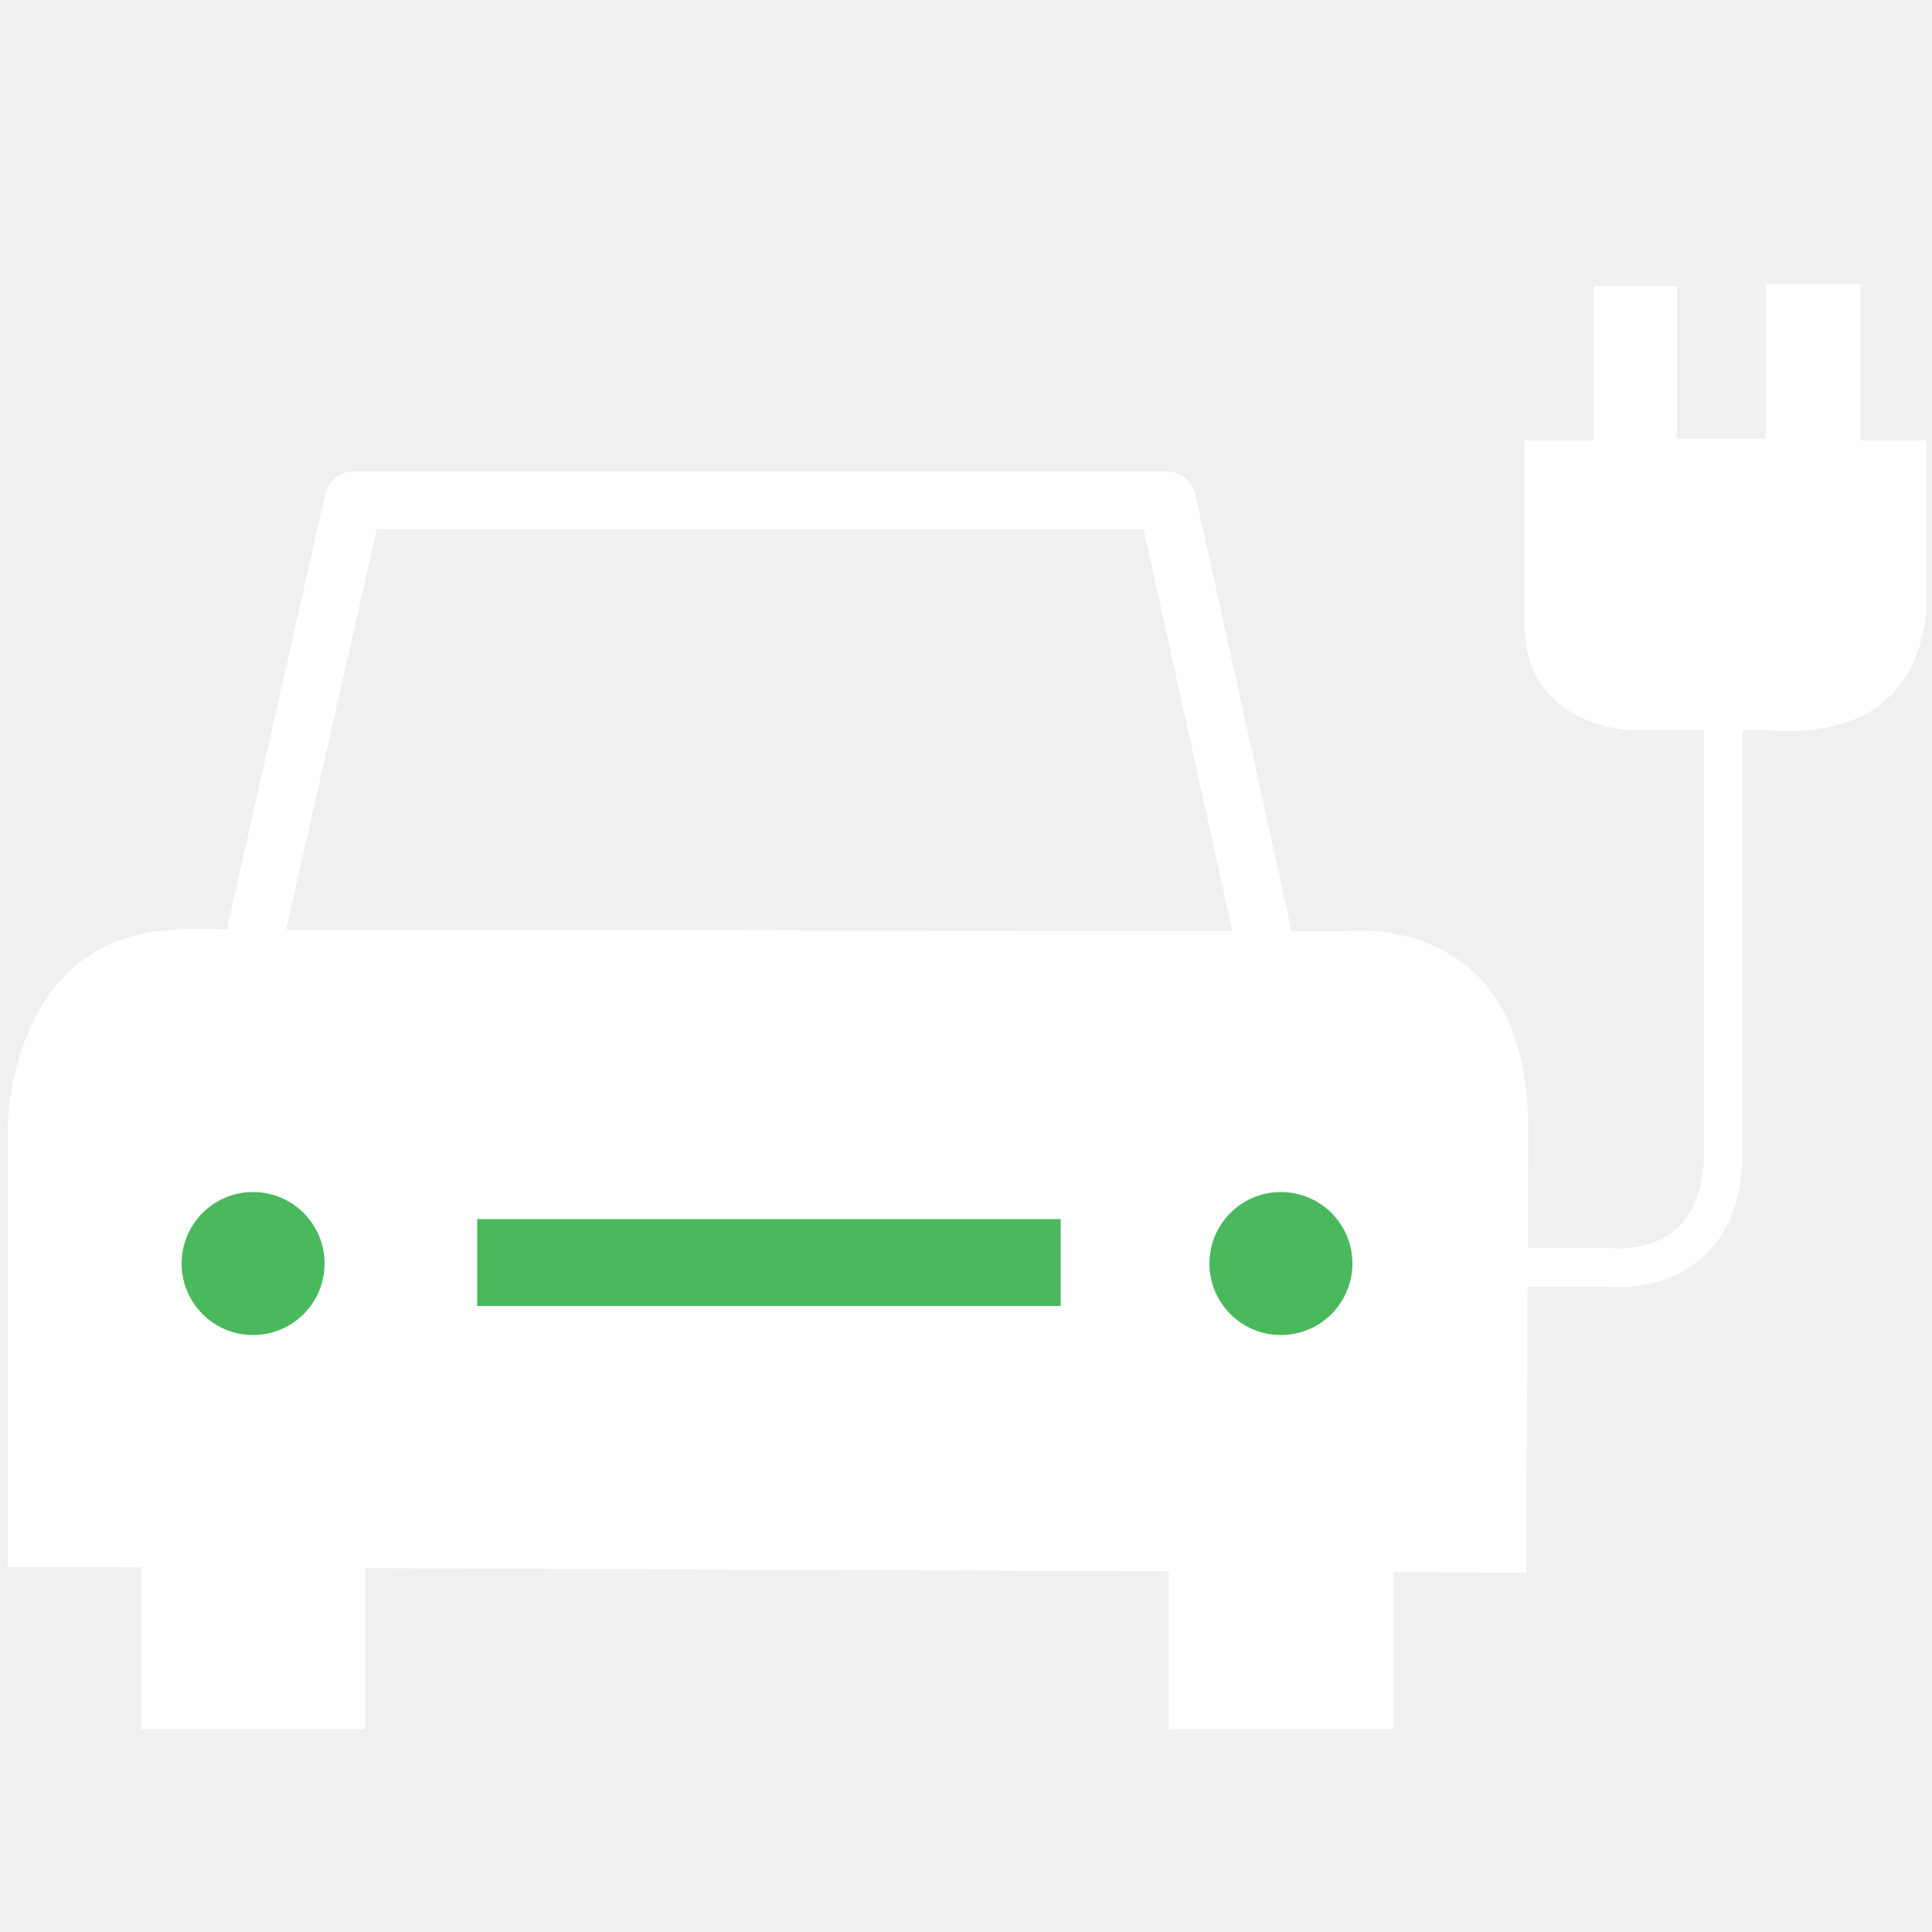
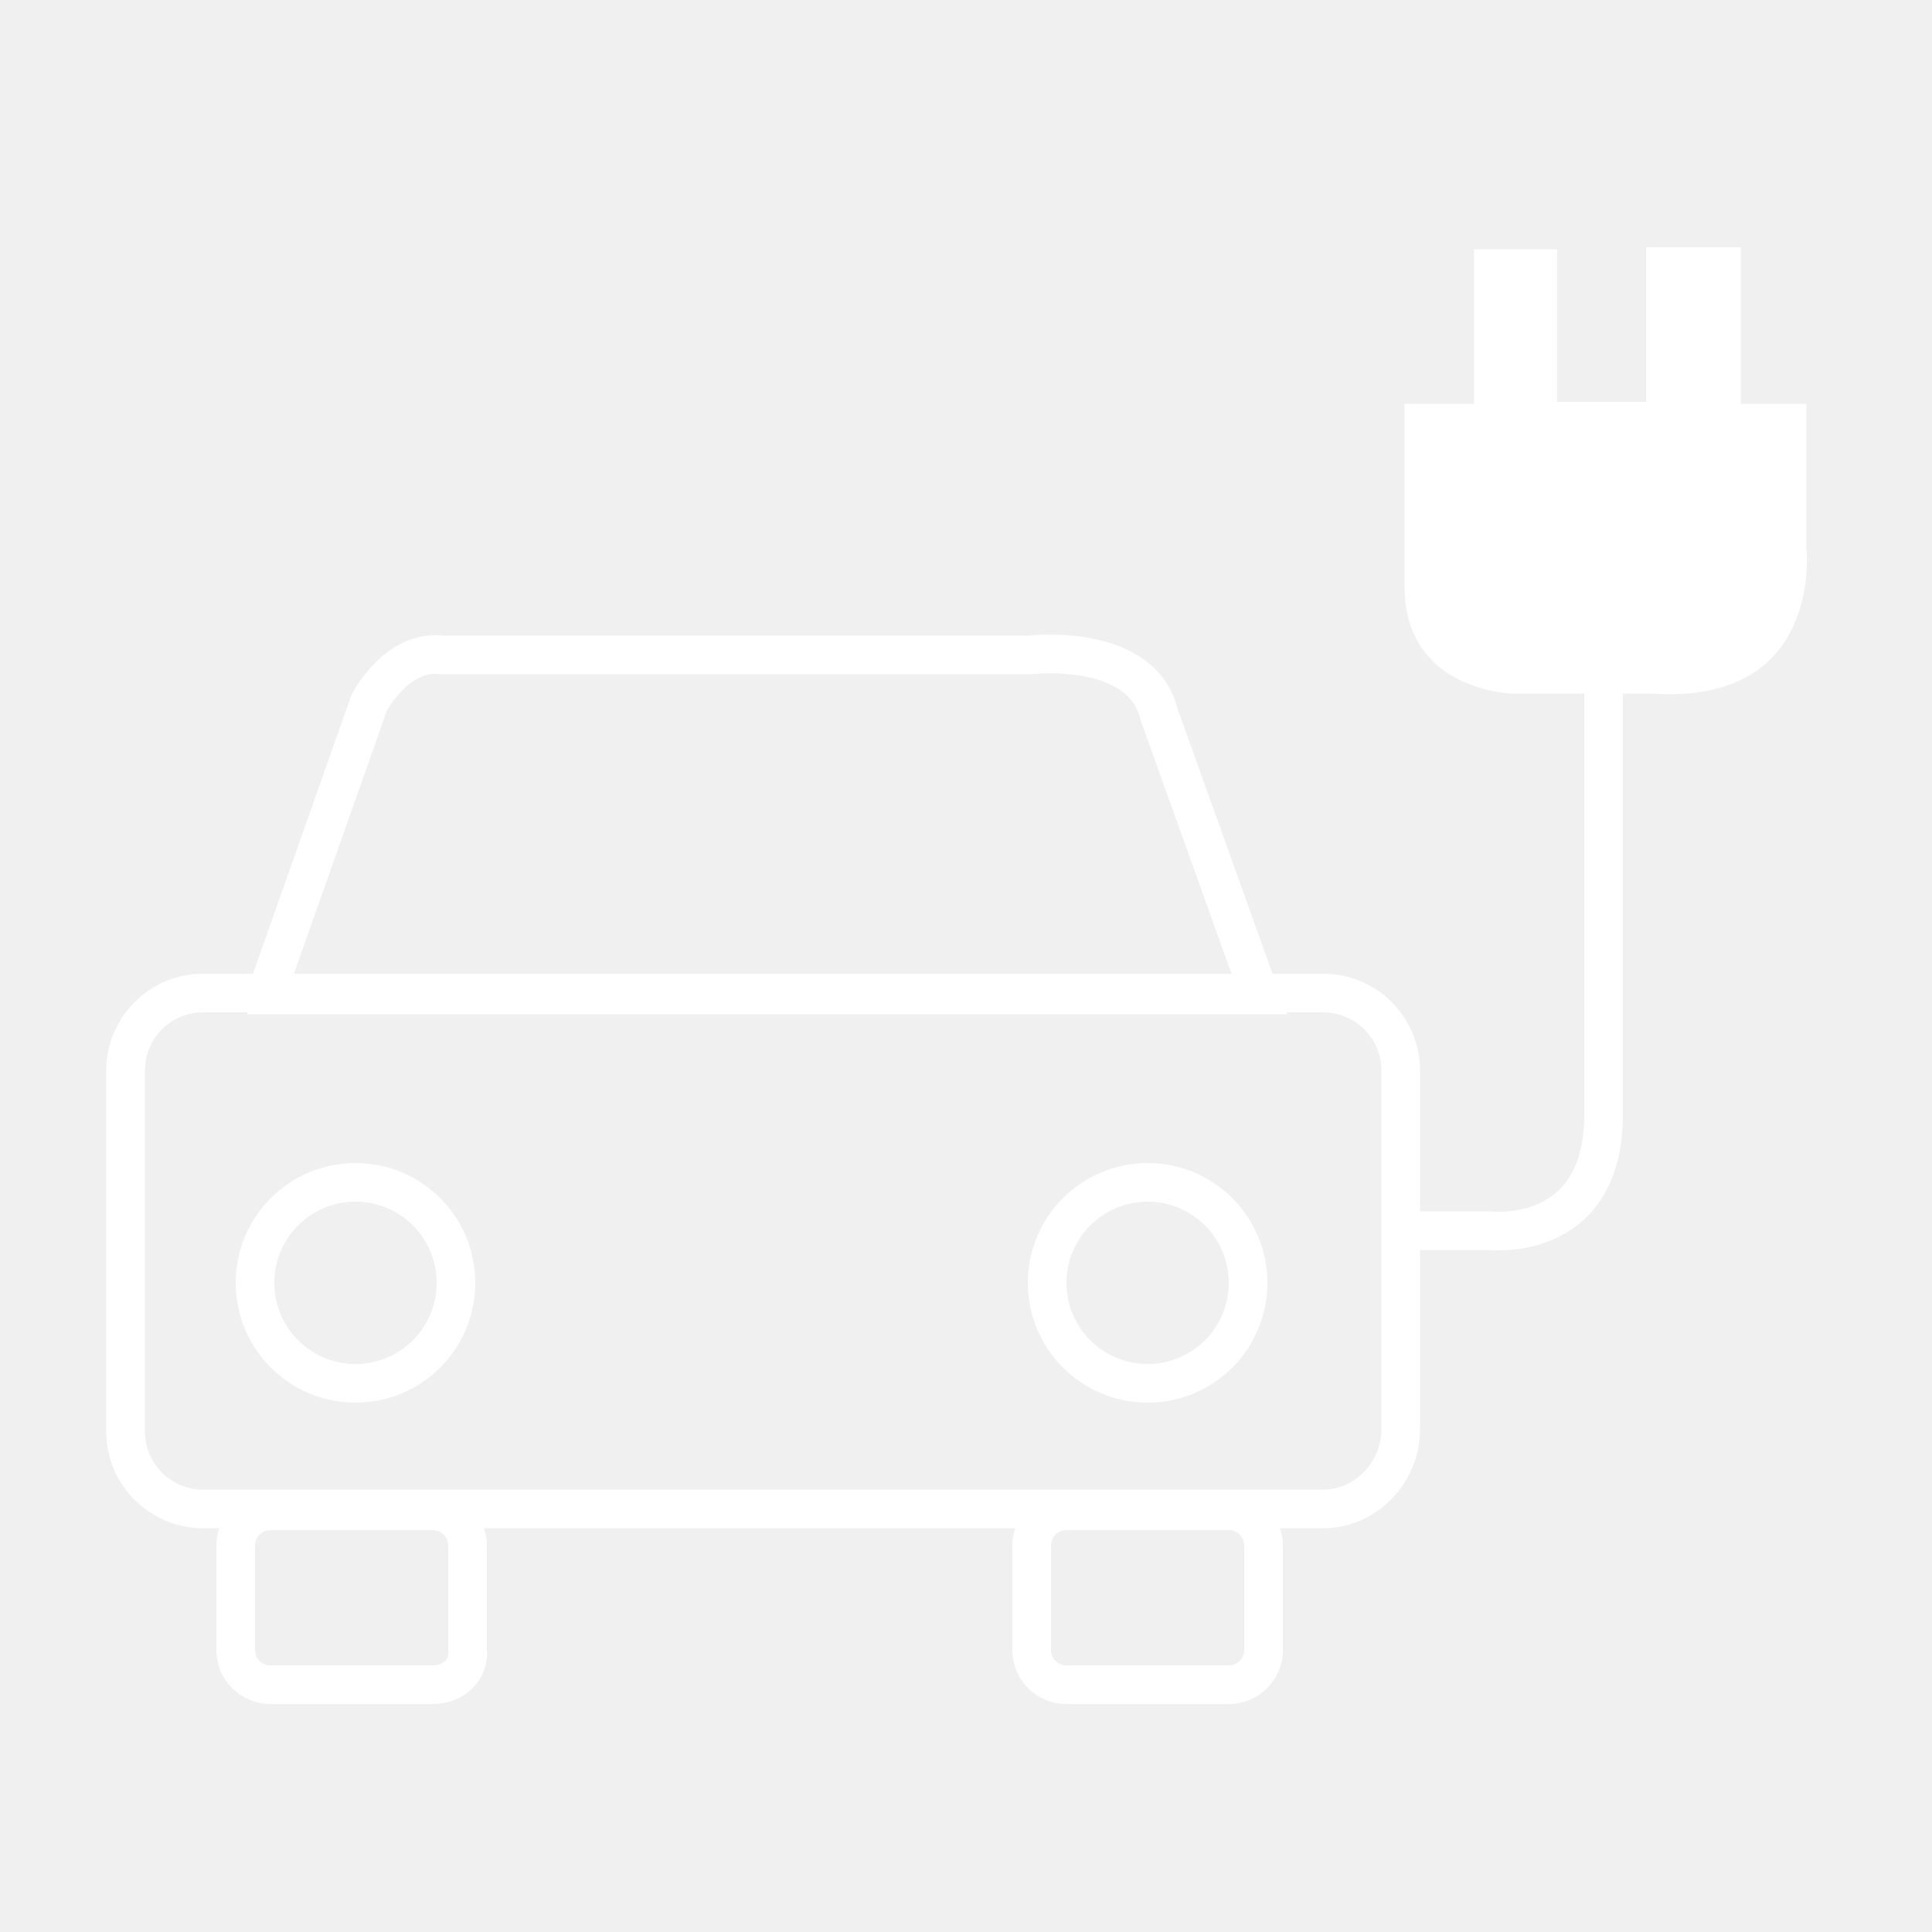
<svg xmlns="http://www.w3.org/2000/svg" version="1.1" id="Layer_1" x="0px" y="0px" viewBox="0 0 100 100" style="enable-background:new 0 0 100 100;" xml:space="preserve">
  <style type="text/css">
- 	.st0{fill:#FFFFFF;}
- 	.st1{fill:none;stroke:#FFFFFF;stroke-width:3;stroke-linecap:round;stroke-linejoin:round;stroke-miterlimit:10;}
- 	.st2{fill:none;stroke:#FFFFFF;stroke-width:2;stroke-linecap:round;stroke-linejoin:round;stroke-miterlimit:10;}
- 	.st3{fill:#4AB85C;}
+ 	.st0{fill:none;stroke:#FFFFFF;stroke-width:2;stroke-linecap:round;stroke-linejoin:round;stroke-miterlimit:10;}
+ 	.st1{fill:#FFFFFF;}
+ 	.st2{fill:none;stroke:#FFFFFF;stroke-width:2;stroke-miterlimit:10;}
</style>
-   <path class="st0" d="M0.4,81.1V58.5c0,0-0.1-10.4,9.2-10.4l59.9,0.1c0,0,9.7-1.3,9.6,10.4l-0.1,22.8L0.4,81.1z" />
-   <polyline class="st1" points="13.3,48 18.3,25.9 60.4,25.9 65.3,48.1 " />
-   <path class="st2" d="M79,65.6h4.3c0,0,5.9,0.7,5.9-6V37.5" />
-   <path class="st0" d="M78.8,22.8h3.7v-8h4.3v7.9h4.6v-8h4.9v8.1h3.4v7.5c0,0,0.9,8.1-8,7.5h-7.2c0,0-5.5-0.1-5.6-5.4V22.8z" />
-   <circle class="st3" cx="13.1" cy="65.4" r="3.7" />
-   <circle class="st3" cx="66.3" cy="65.4" r="3.7" />
-   <rect x="24.7" y="63.1" class="st3" width="30.2" height="4.5" />
-   <polygon class="st0" points="7.3,79.9 7.3,89.5 18.9,89.5 18.9,80 " />
-   <polygon class="st0" points="60.5,79.9 60.5,89.5 72.1,89.5 72.1,80 " />
+   <path class="st0" d="M72.8,63.7h4.3c0,0,5.9,0.7,5.9-6V35.6" />
+   <path class="st1" d="M72.6,20.9h3.7v-8h4.3v7.9h4.6v-8h4.9v8.1h3.4v7.5c0,0,0.9,8.1-8,7.5h-7.2c0,0-5.5-0.1-5.6-5.4v-9.6H72.6z" />
+   <path class="st2" d="M22.4,87.2H14c-1,0-1.8-0.8-1.8-1.8v-5.4c0-1,0.8-1.8,1.8-1.8h8.4c1,0,1.8,0.8,1.8,1.8v5.4  C24.3,86.4,23.5,87.2,22.4,87.2z" />
+   <path class="st2" d="M63.6,87.2h-8.4c-1,0-1.8-0.8-1.8-1.8v-5.4c0-1,0.8-1.8,1.8-1.8h8.4c1,0,1.8,0.8,1.8,1.8v5.4  C65.4,86.4,64.6,87.2,63.6,87.2z" />
+   <path class="st2" d="M13.8,51.4l5.3-15c0,0,1.4-2.8,3.8-2.5h30.4c0,0,5.8-0.7,6.7,3.1l5.2,14.5H13.8z" />
+   <path class="st2" d="M68.5,78.1h-58c-2.2,0-4-1.8-4-4V55.4c0-2.2,1.8-4,4-4h58c2.2,0,4,1.8,4,4v18.6C72.5,76.2,70.7,78.1,68.5,78.1z  " />
+   <circle class="st2" cx="18.4" cy="66.4" r="5.2" />
+   <circle class="st2" cx="59.4" cy="66.4" r="5.2" />
</svg>
